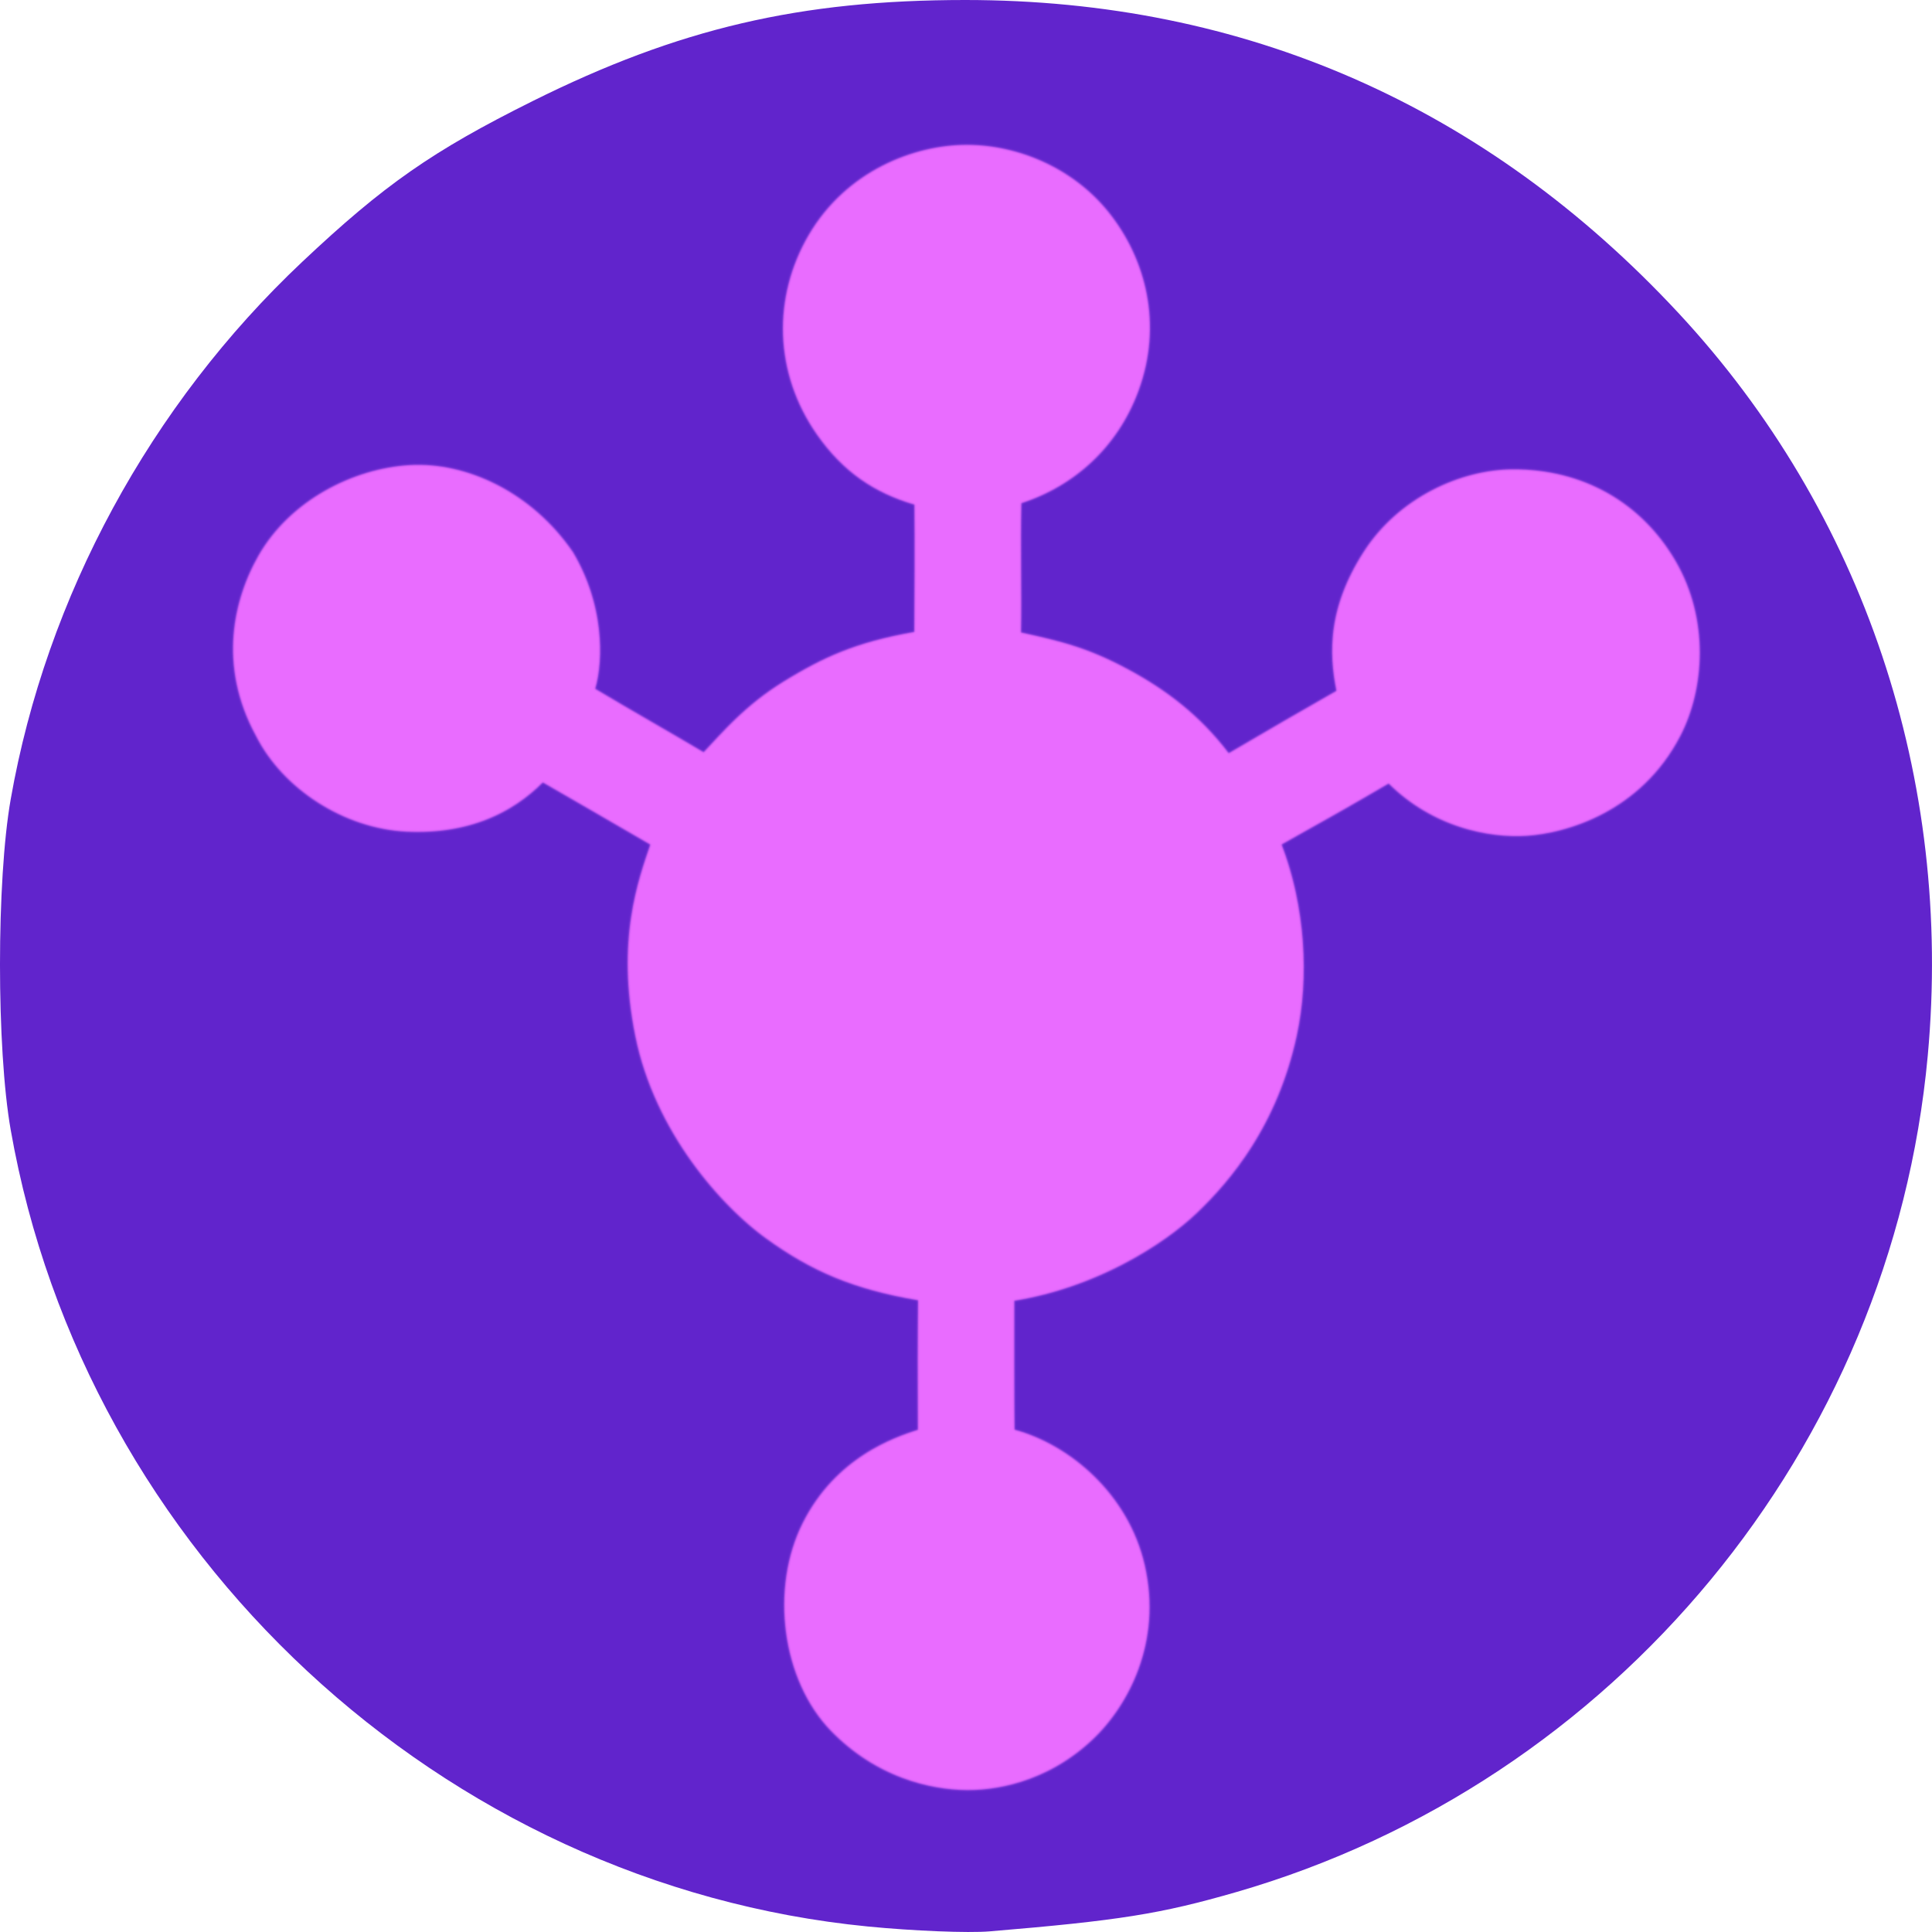
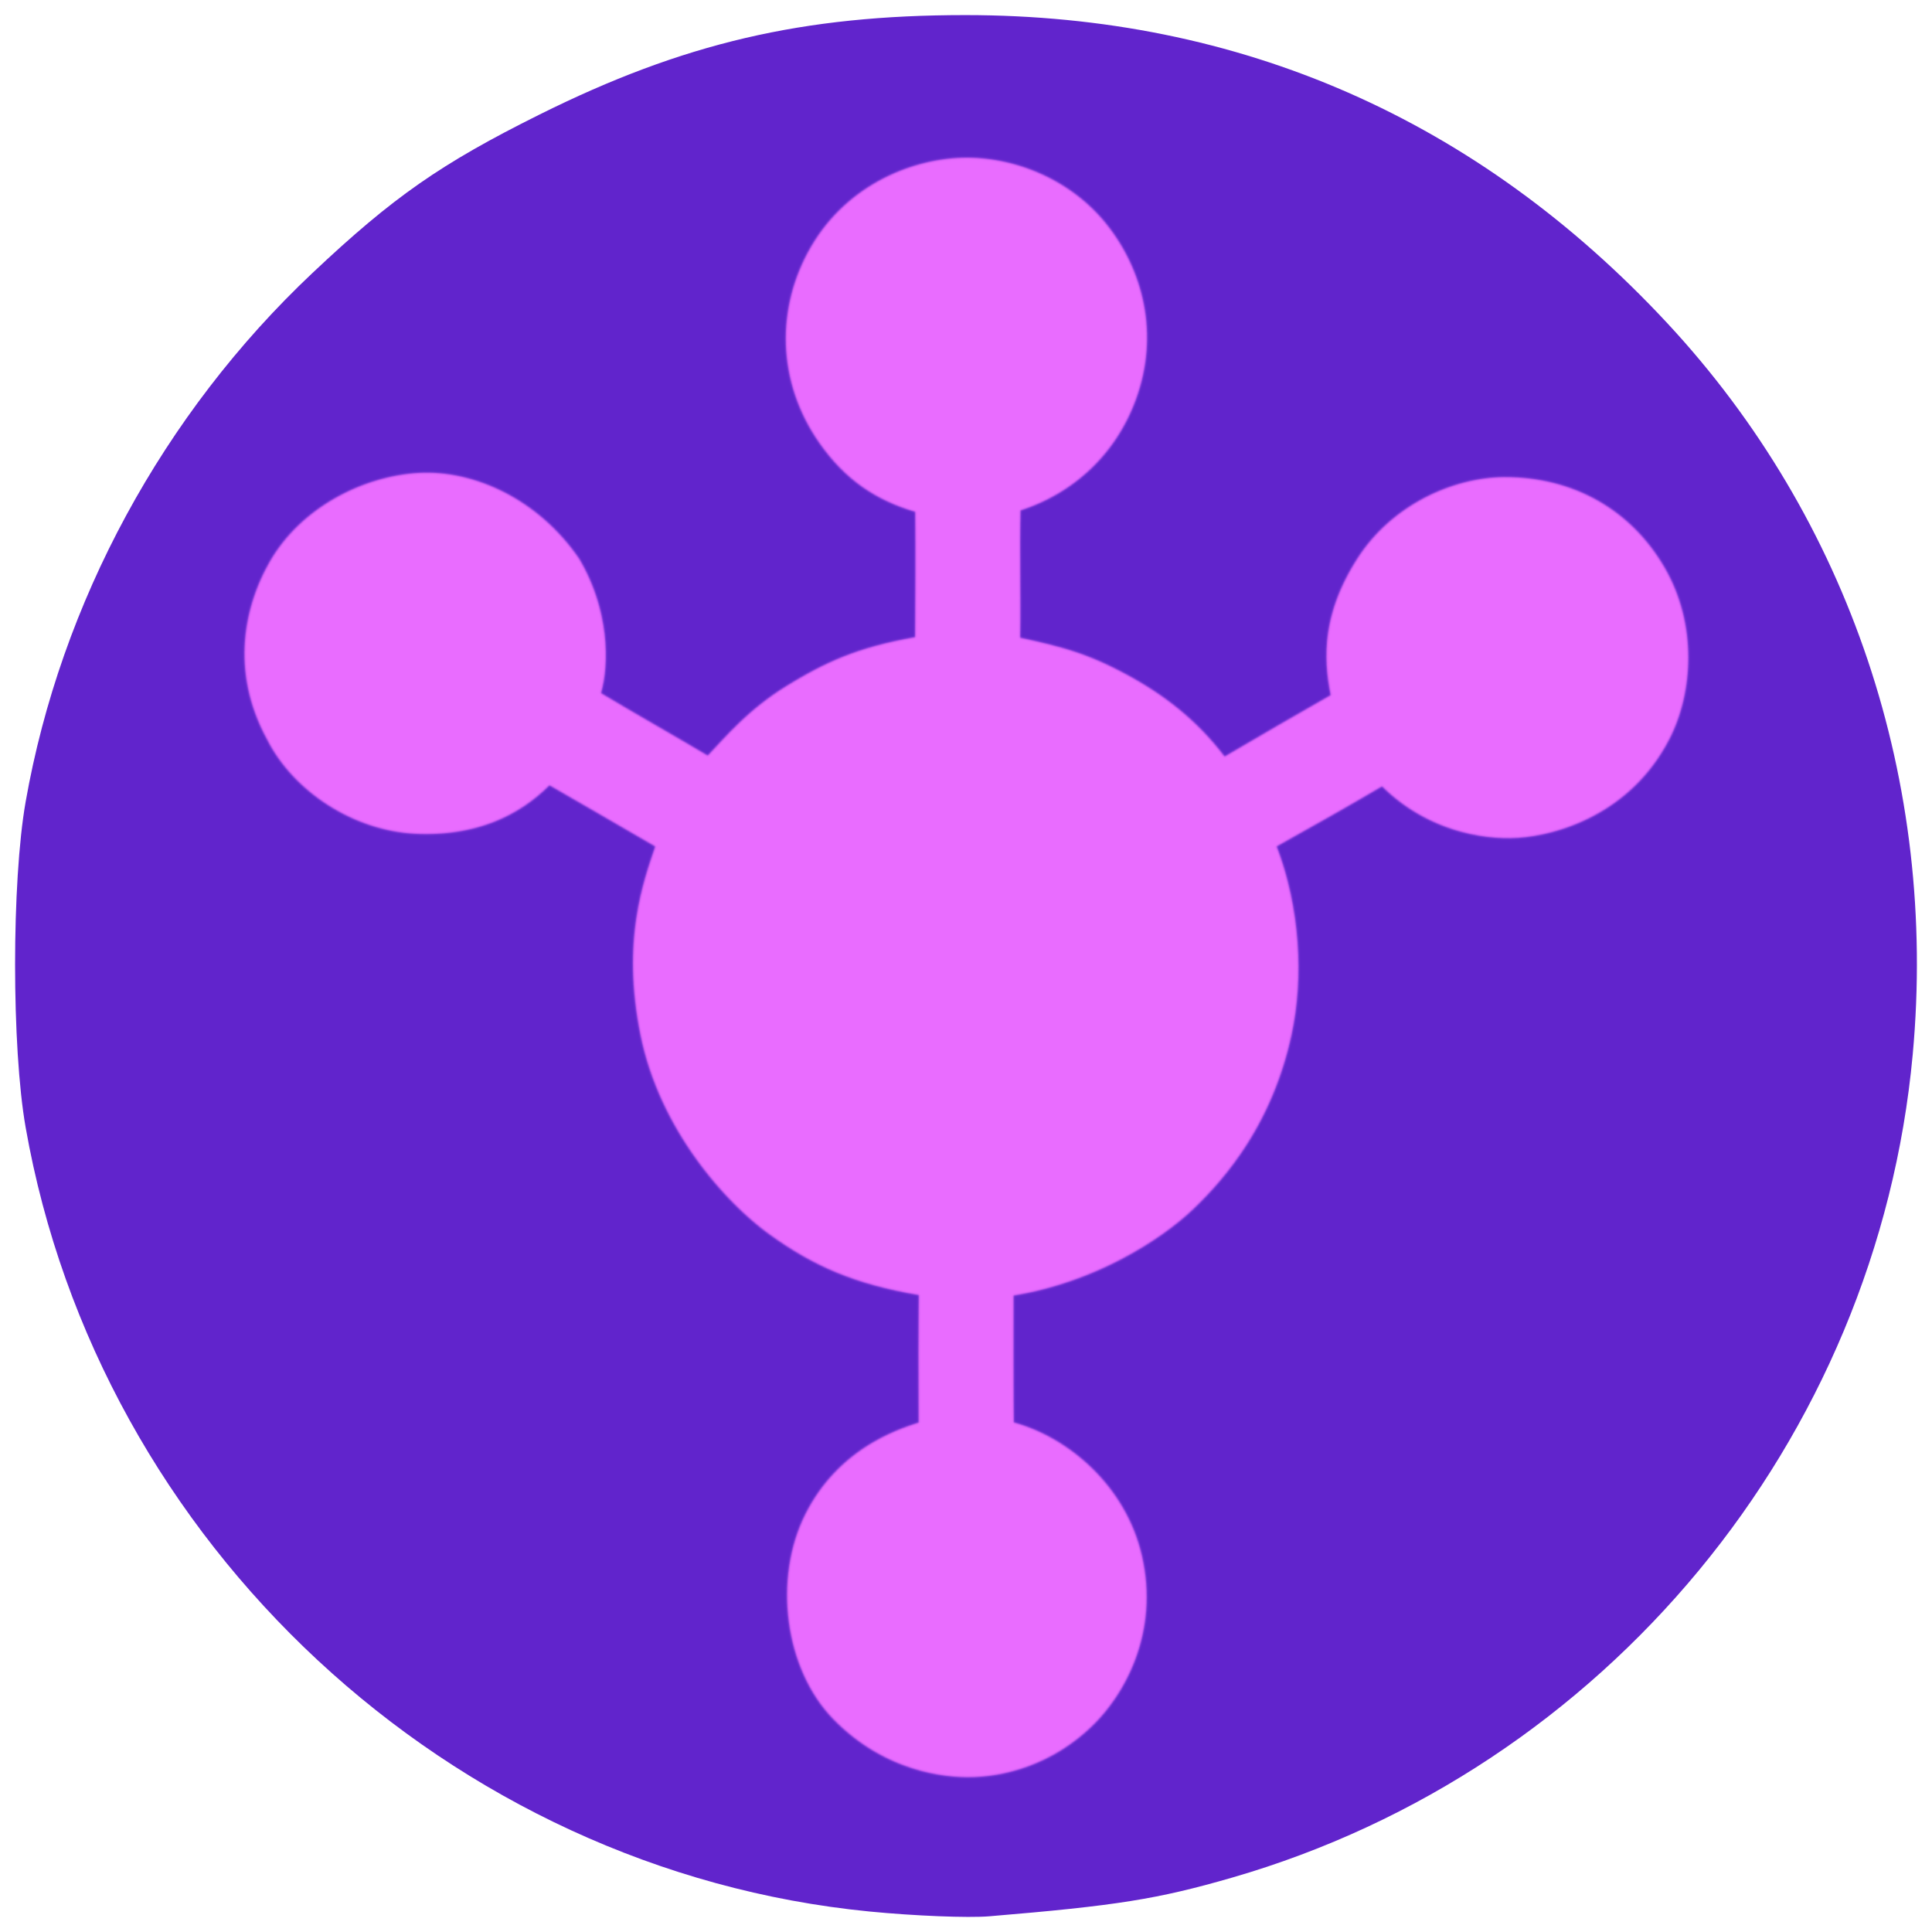
- <svg xmlns="http://www.w3.org/2000/svg" width="200" height="200" viewBox="0 0 52.917 52.917" version="1.1" id="svg1" xml:space="preserve">
+ <svg xmlns="http://www.w3.org/2000/svg" width="256" height="256" viewBox="0 0 256 256" version="1.1" id="svg1" xml:space="preserve">
  <defs id="defs1">
    <filter style="color-interpolation-filters:sRGB" id="filter4" x="-0.002" y="-0.002" width="1.004" height="1.004">
      <feGaussianBlur stdDeviation="0.129" id="feGaussianBlur4" />
    </filter>
  </defs>
-   <g id="layer1" style="display:inline" transform="scale(0.2645833)">
+   <g id="layer1" style="display:inline" transform="matrix(1.26,0,0,1.26,2,2)">
    <path style="display:inline;fill:#6124cc;fill-opacity:1;stroke-width:1.007" d="M 89.846,199.432 C 45.741,195.107 8.815,160.792 1.108,116.967 c -1.478,-8.401 -1.478,-25.826 0,-34.228 C 4.796,61.768 15.561,41.925 31.288,27.105 39.757,19.125 44.767,15.629 55.136,10.466 70.247,2.942 82.835,0 99.924,0 c 28.919,0 53.887,10.958 73.828,32.401 19.159,20.603 28.443,48.267 25.808,76.902 -3.736,40.596 -32.368,75.226 -71.57,86.563 -7.838,2.267 -12.141,2.952 -25.546,4.07 -2.217,0.185 -7.886,-0.042 -12.598,-0.504 z" id="path1" />
    <path style="display:inline;fill:#e96cff;fill-opacity:1;filter:url(#filter4)" d="m 86.032,179.2 c -5.138,-5.281 -6.335,-14.803 -2.927,-21.567 3.408,-6.763 9.452,-8.845 11.912,-9.622 C 95.008,143.876 95,140.752 95,140.752 c 0,-3.713 0.026,-3.503 0.035,-6.145 -6.731,-1.131 -11.073,-3.036 -15.698,-6.372 -4.626,-3.336 -11.553,-11.006 -13.571,-20.965 -2.018,-9.96 0.321,-16.189 1.547,-19.838 -8.267,-4.784 -5.015,-2.917 -11.117,-6.43 -3.145,3.151 -7.675,5.394 -14.088,5.097 C 35.601,85.796 29.265,81.658 26.504,76.197 22.468,68.817 24.249,61.906 26.759,57.506 c 3.265,-5.722 9.827,-9.038 15.692,-9.364 5.9,-0.329 12.621,2.817 16.869,9.014 3.193,5.374 3.185,11.093 2.303,14.146 3.98,2.381 7.428,4.31 11.217,6.562 1.866,-1.966 4.298,-4.884 8.312,-7.337 4.013,-2.453 7.349,-4.037 13.492,-5.112 0.026,-4.391 0.054,-8.781 0.013,-13.172 -4.123,-1.21 -7.369,-3.366 -10.091,-7.255 -4.473,-6.391 -4.599,-14.247 -0.86,-20.651 3.9,-6.68 10.951,-9.363 16.426,-9.346 5.26,0.017 10.944,2.374 14.631,6.966 3.839,4.781 5.646,11.589 3.096,18.51 -2.166,5.878 -6.699,9.872 -12.122,11.627 -0.101,4.46 0.038,8.92 -0.036,13.379 4.429,0.957 7.042,1.65 11.042,3.79 4,2.14 7.51,4.824 10.455,8.702 6.12,-3.582 5.388,-3.15 11.146,-6.453 -0.803,-4.001 -0.847,-8.645 2.791,-14.343 3.638,-5.698 10.106,-8.552 15.432,-8.585 7.31,-0.045 13.366,3.44 16.886,9.477 3.52,6.037 3.007,13.267 0.518,18.088 -4.133,8.005 -11.951,10.125 -15.922,10.378 -3.971,0.254 -9.748,-0.905 -14.299,-5.41 -3.716,2.178 -6.009,3.461 -6.009,3.461 -4.89,2.755 -2.38,1.327 -5.067,2.848 2.474,6.43 2.86,13.803 1.576,19.773 -2.004,9.312 -6.873,15.05 -10.328,18.355 -3.455,3.305 -10.448,7.736 -18.916,9.106 10e-4,2.842 -0.004,6.507 -0.004,6.507 0,5.662 0.021,4.479 0.031,6.83 5.748,1.559 11.791,6.682 13.473,14.014 1.853,8.08 -1.789,14.614 -5.291,17.972 -4.172,4 -9.155,5.351 -13.077,5.33 -3.922,-0.02 -9.477,-1.356 -14.104,-6.112 z" id="path2" />
  </g>
</svg>
